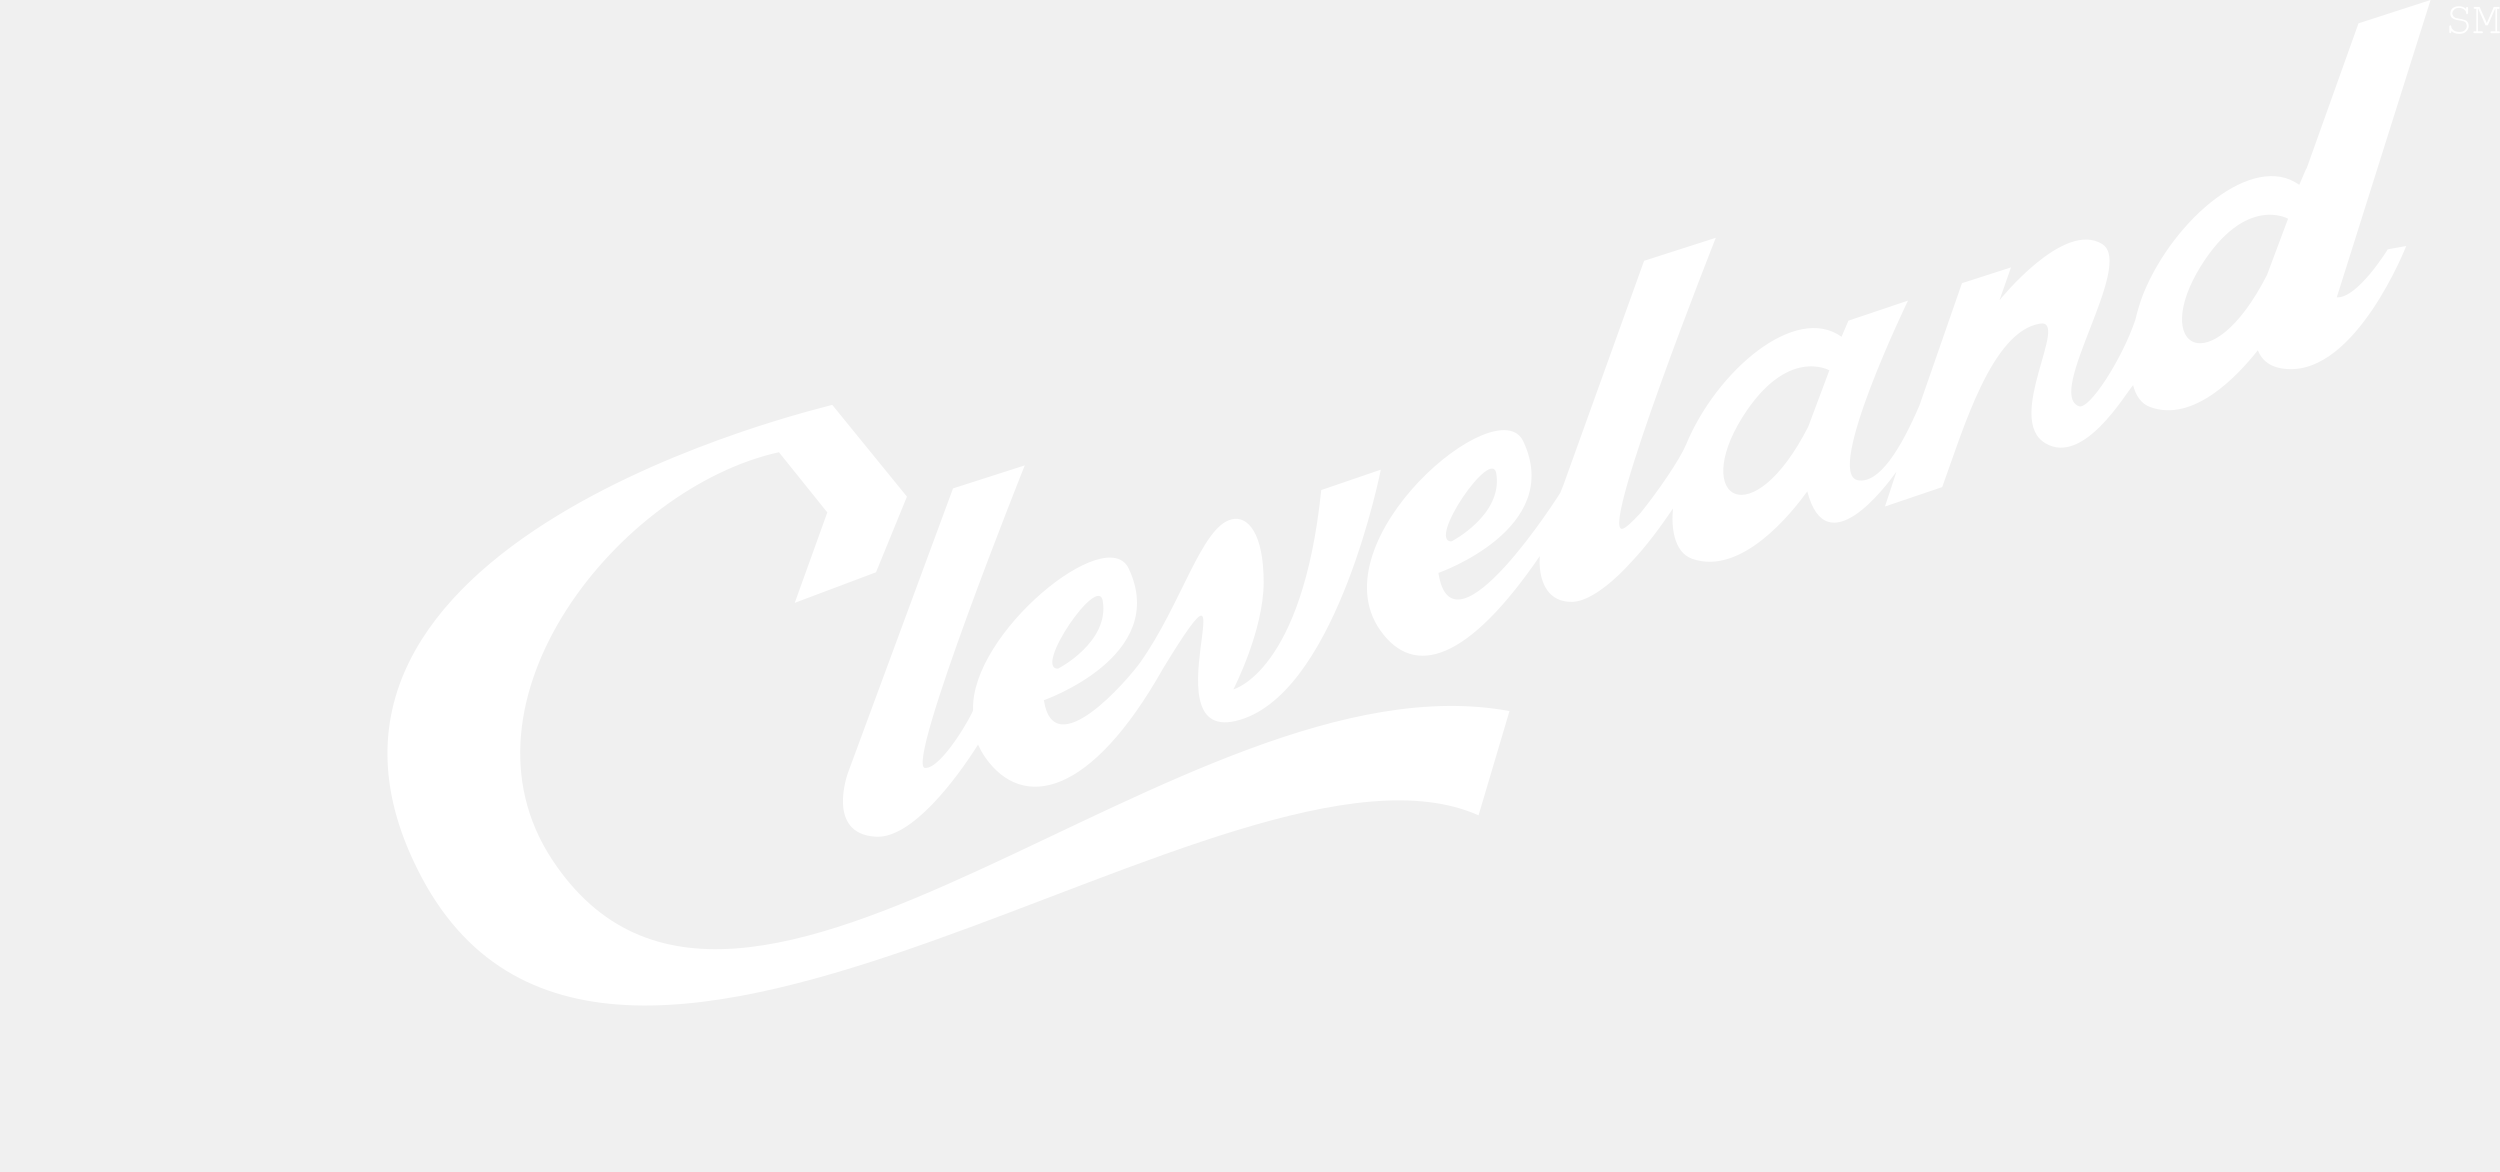
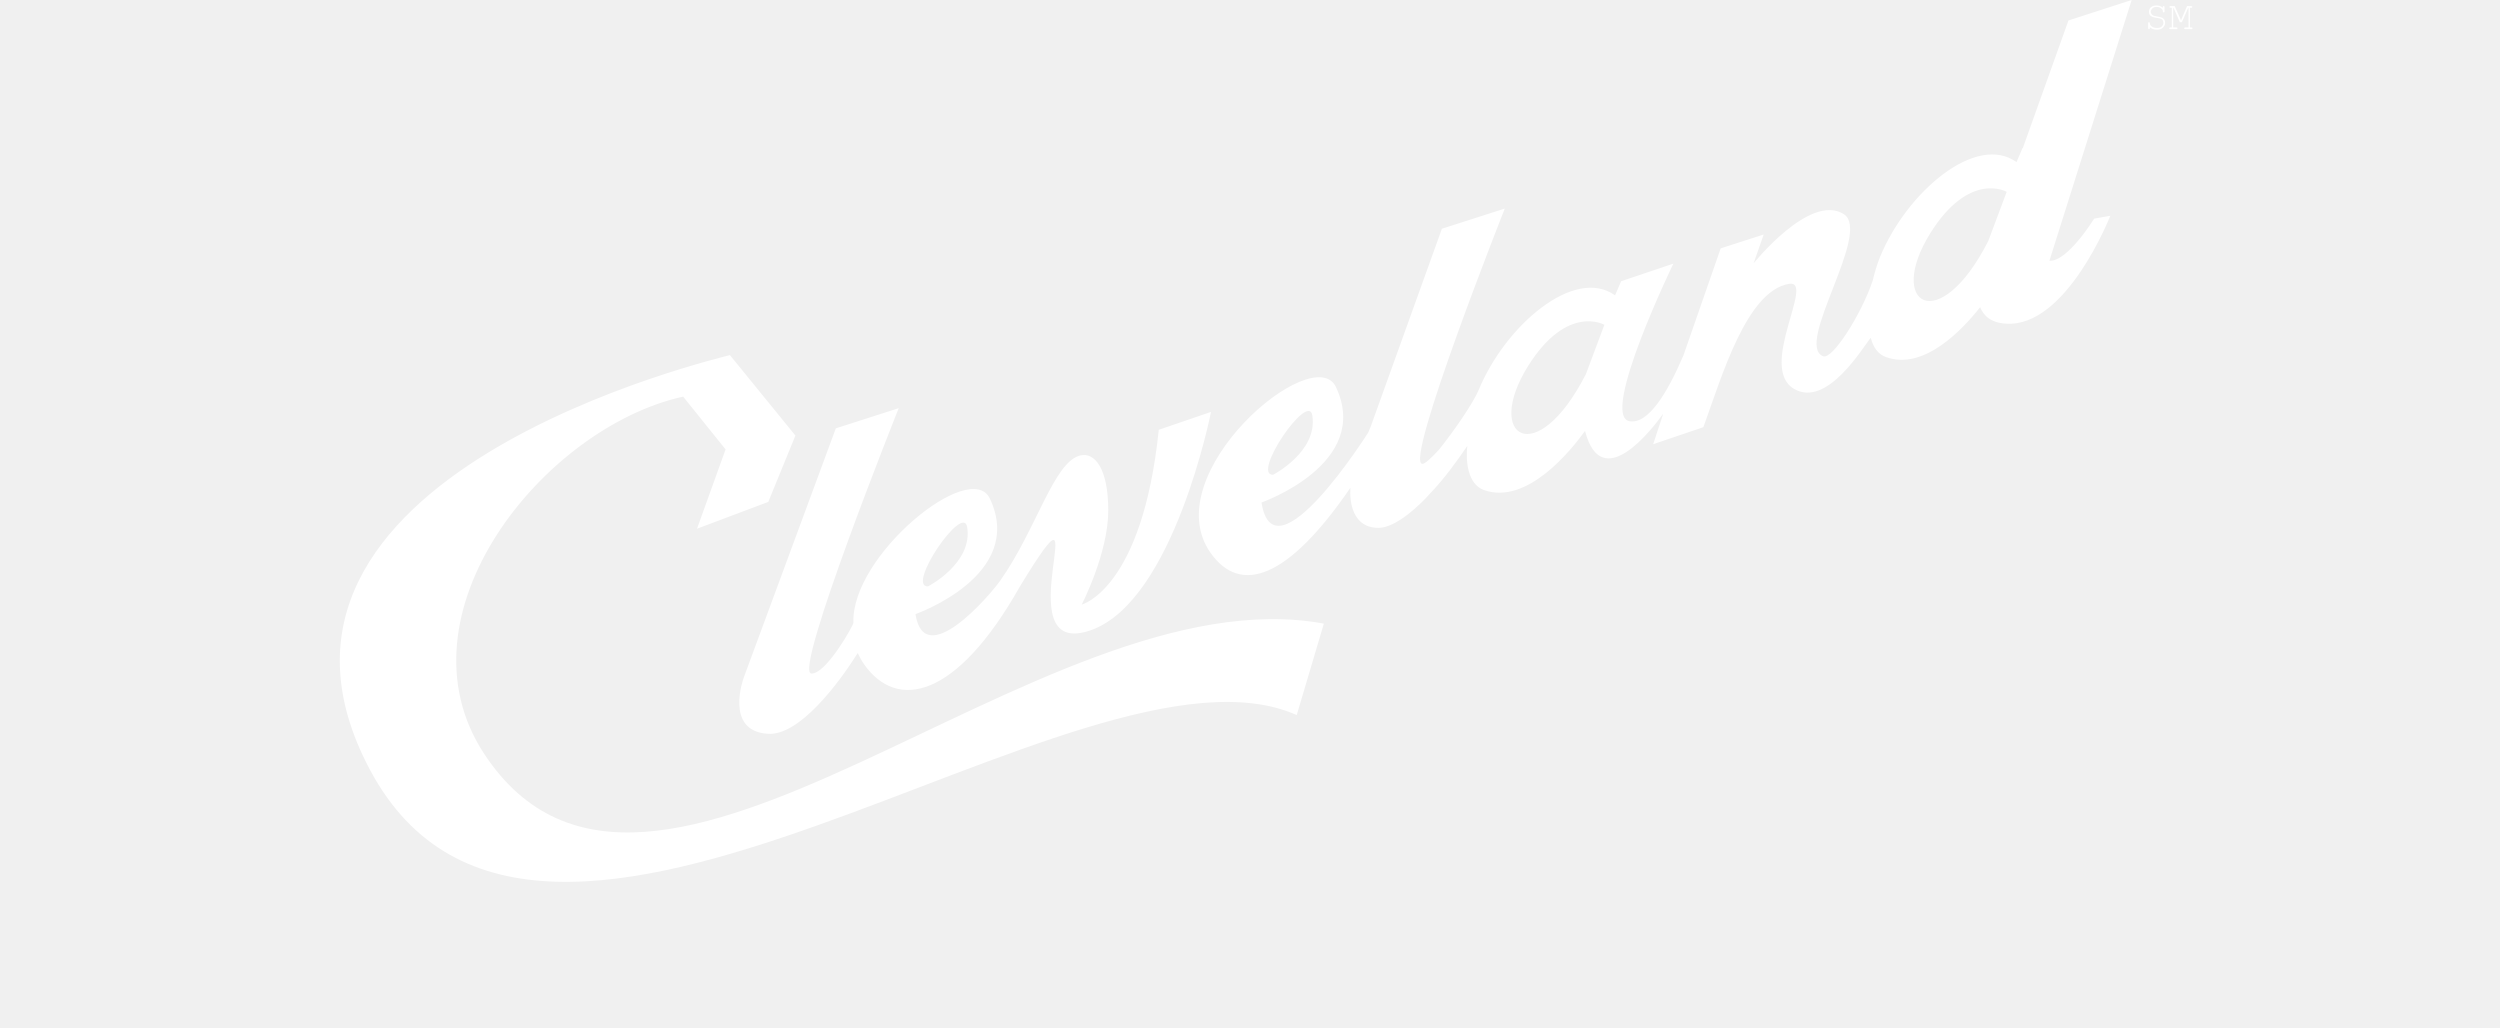
- <svg xmlns="http://www.w3.org/2000/svg" width="271" height="127" viewBox="0 0 271 127" fill="none">
+ <svg xmlns="http://www.w3.org/2000/svg" width="309" height="127" viewBox="0 0 309 127" fill="none">
  <path d="M59.859 93.195C80.263 124.141 128.349 70.556 163.628 77.08L160.275 88.382C133.807 76.581 66.672 134.373 45.733 95.156C26.256 58.648 89.288 44.209 90.216 43.888L98.313 53.835L94.96 62.035L86.149 65.35L89.681 55.546L84.437 49.022C67.172 52.837 48.515 75.975 59.859 93.195ZM119.538 65.137C119.038 62.142 111.975 72.517 114.687 72.481C114.722 72.481 120.287 69.593 119.538 65.137ZM94.924 90.699C89.467 90.378 91.928 83.747 91.928 83.747L103.307 52.944L111.084 50.448C111.084 50.448 98.028 83.105 100.275 83.248C102.094 83.355 105.483 77.294 105.483 76.973C105.162 68.666 120.002 56.58 122.356 61.643C126.815 71.126 113.153 75.903 113.153 75.903C114.258 82.998 122.285 73.657 123.604 71.803C128.099 65.457 130.239 57.079 133.521 56.295C135.269 55.867 136.981 57.828 136.981 63.104C136.981 68.381 133.7 74.727 133.7 74.727C133.7 74.727 141.191 72.838 143.224 53.122L149.68 50.911C149.68 50.911 145.114 74.157 134.912 77.864C123.604 81.964 136.411 55.511 126.066 72.481C118.182 86.457 110.834 87.847 106.803 82.107C106.482 81.644 106.232 81.18 106.018 80.717C103.593 84.567 98.777 90.949 94.924 90.699ZM248.027 23.709C248.027 23.709 243.426 21.07 238.574 28.843C233.117 37.613 239.645 41.749 245.744 29.805L248.027 23.709ZM198.301 40.144C198.301 40.144 193.699 37.506 188.848 45.278C183.39 54.049 189.918 58.184 196.018 46.241L198.301 40.144ZM162.201 51.339C161.702 48.344 154.639 58.719 157.35 58.684C157.35 58.684 162.915 55.831 162.201 51.339ZM253.307 32.23C255.554 32.372 258.836 27.024 258.836 27.024L260.834 26.668C260.834 26.668 255.411 40.537 247.92 40.002C246.101 39.895 245.174 39.039 244.746 37.97C242.498 40.822 237.754 45.813 233.117 44.137C232.082 43.781 231.511 42.854 231.226 41.749C230.334 42.783 225.84 50.483 221.737 48.059C217.243 45.421 224.413 34.547 221.131 35.082C215.887 35.937 212.819 46.526 210.536 52.801L204.33 54.904L205.578 51.125C204.33 52.872 197.98 61.251 195.911 53.264C195.911 53.264 195.982 53.157 196.018 53.086C195.982 53.122 195.982 53.157 195.911 53.264C194.234 55.582 188.777 62.463 183.426 60.573C181.428 59.86 181.143 57.079 181.357 55.118C180.144 56.901 178.539 59.147 176.755 61.001C175.435 62.498 172.582 65.172 170.477 65.243C167.837 65.315 167.017 63.176 166.91 61.358C166.874 60.965 166.91 60.609 166.91 60.288C159.205 71.554 153.319 73.586 149.609 68.31C142.796 58.577 162.38 41.998 165.126 47.845C169.585 57.329 155.923 62.106 155.923 62.106C157.457 71.946 169.122 53.443 169.122 53.443L169.443 52.658L178.218 28.272L185.994 25.776C185.994 25.776 173.545 57.186 175.792 57.329C176.113 57.364 176.862 56.651 177.825 55.617C179.787 53.193 182.106 49.77 182.748 48.237C186.066 40.18 194.627 32.907 199.621 36.508L200.37 34.761L206.827 32.586C206.827 32.586 197.766 51.303 201.369 52.052C203.687 52.516 206.077 48.594 208.075 43.923L212.677 30.697L217.992 28.985L216.743 32.55C216.743 32.55 223.699 23.851 227.873 26.454C231.44 28.664 221.737 42.604 225.34 44.031C226.482 44.494 230.085 38.825 231.476 34.654C231.69 33.727 232.011 32.657 232.368 31.766C235.685 23.709 244.246 16.436 249.24 20.037L249.989 18.29H250.025L255.661 2.531L263.473 0L253.307 32.23ZM266.541 0.677C266.256 0.677 266.042 0.749 265.863 0.891C265.685 1.034 265.614 1.248 265.614 1.462C265.614 1.676 265.685 1.854 265.828 1.961C265.97 2.068 266.22 2.175 266.577 2.21C266.826 2.246 266.969 2.282 267.076 2.317C267.183 2.353 267.29 2.424 267.326 2.531C267.361 2.638 267.397 2.71 267.397 2.817C267.397 2.995 267.326 3.137 267.183 3.28C267.04 3.423 266.826 3.458 266.577 3.458C266.327 3.458 266.113 3.387 265.97 3.28C265.828 3.173 265.721 3.03 265.721 2.888C265.721 2.852 265.721 2.817 265.685 2.781C265.649 2.745 265.649 2.745 265.614 2.745C265.578 2.745 265.542 2.745 265.542 2.781C265.507 2.817 265.507 2.852 265.507 2.888V3.458C265.507 3.494 265.507 3.53 265.542 3.565C265.578 3.601 265.578 3.601 265.614 3.601C265.649 3.601 265.685 3.601 265.685 3.565C265.721 3.53 265.721 3.494 265.721 3.458V3.351C265.935 3.565 266.22 3.672 266.577 3.672C266.898 3.672 267.147 3.601 267.326 3.423C267.504 3.244 267.611 3.066 267.611 2.817C267.611 2.674 267.576 2.531 267.504 2.424C267.433 2.317 267.326 2.21 267.183 2.175C267.076 2.139 266.898 2.068 266.612 2.032C266.434 1.997 266.327 1.961 266.256 1.961C266.184 1.961 266.113 1.89 266.042 1.854C265.97 1.818 265.935 1.747 265.899 1.676C265.863 1.604 265.828 1.533 265.828 1.462C265.828 1.319 265.899 1.177 266.042 1.034C266.184 0.891 266.363 0.856 266.577 0.856C266.791 0.856 266.969 0.927 267.112 1.034C267.254 1.141 267.326 1.248 267.326 1.39C267.326 1.426 267.326 1.462 267.361 1.497C267.397 1.533 267.397 1.533 267.433 1.533C267.469 1.533 267.504 1.533 267.504 1.497C267.54 1.462 267.54 1.426 267.54 1.39V0.891C267.54 0.856 267.54 0.82 267.504 0.784C267.469 0.749 267.469 0.749 267.433 0.749C267.397 0.749 267.361 0.749 267.361 0.784C267.326 0.82 267.326 0.856 267.326 0.891V0.963C267.076 0.749 266.862 0.677 266.541 0.677ZM270.465 0.963H270.501V3.387H270.108C270.073 3.387 270.037 3.387 270.001 3.423C269.966 3.458 269.966 3.458 269.966 3.494C269.966 3.53 269.966 3.565 270.001 3.565C270.037 3.601 270.073 3.601 270.108 3.601H270.857C270.893 3.601 270.929 3.601 270.964 3.565C271 3.53 271 3.53 271 3.494C271 3.458 271 3.423 270.964 3.423C270.929 3.423 270.893 3.387 270.857 3.387H270.679V0.963H270.822C270.857 0.963 270.893 0.963 270.929 0.927C270.964 0.891 270.964 0.891 270.964 0.856C270.964 0.82 270.964 0.784 270.929 0.784C270.893 0.784 270.857 0.749 270.822 0.749H270.322L269.573 2.496L268.788 0.749H268.289C268.253 0.749 268.218 0.749 268.182 0.784C268.146 0.82 268.146 0.82 268.146 0.856C268.146 0.891 268.146 0.927 268.182 0.927C268.218 0.927 268.253 0.963 268.289 0.963H268.432V3.387H268.253C268.218 3.387 268.182 3.387 268.146 3.423C268.111 3.458 268.111 3.458 268.111 3.494C268.111 3.53 268.111 3.565 268.146 3.565C268.182 3.565 268.218 3.601 268.253 3.601H269.002C269.038 3.601 269.074 3.601 269.109 3.565C269.145 3.53 269.145 3.53 269.145 3.494C269.145 3.458 269.145 3.423 269.109 3.423C269.074 3.423 269.038 3.387 269.002 3.387H268.61V0.963H268.646L269.43 2.745H269.68L270.465 0.963Z" fill="white" />
</svg>
